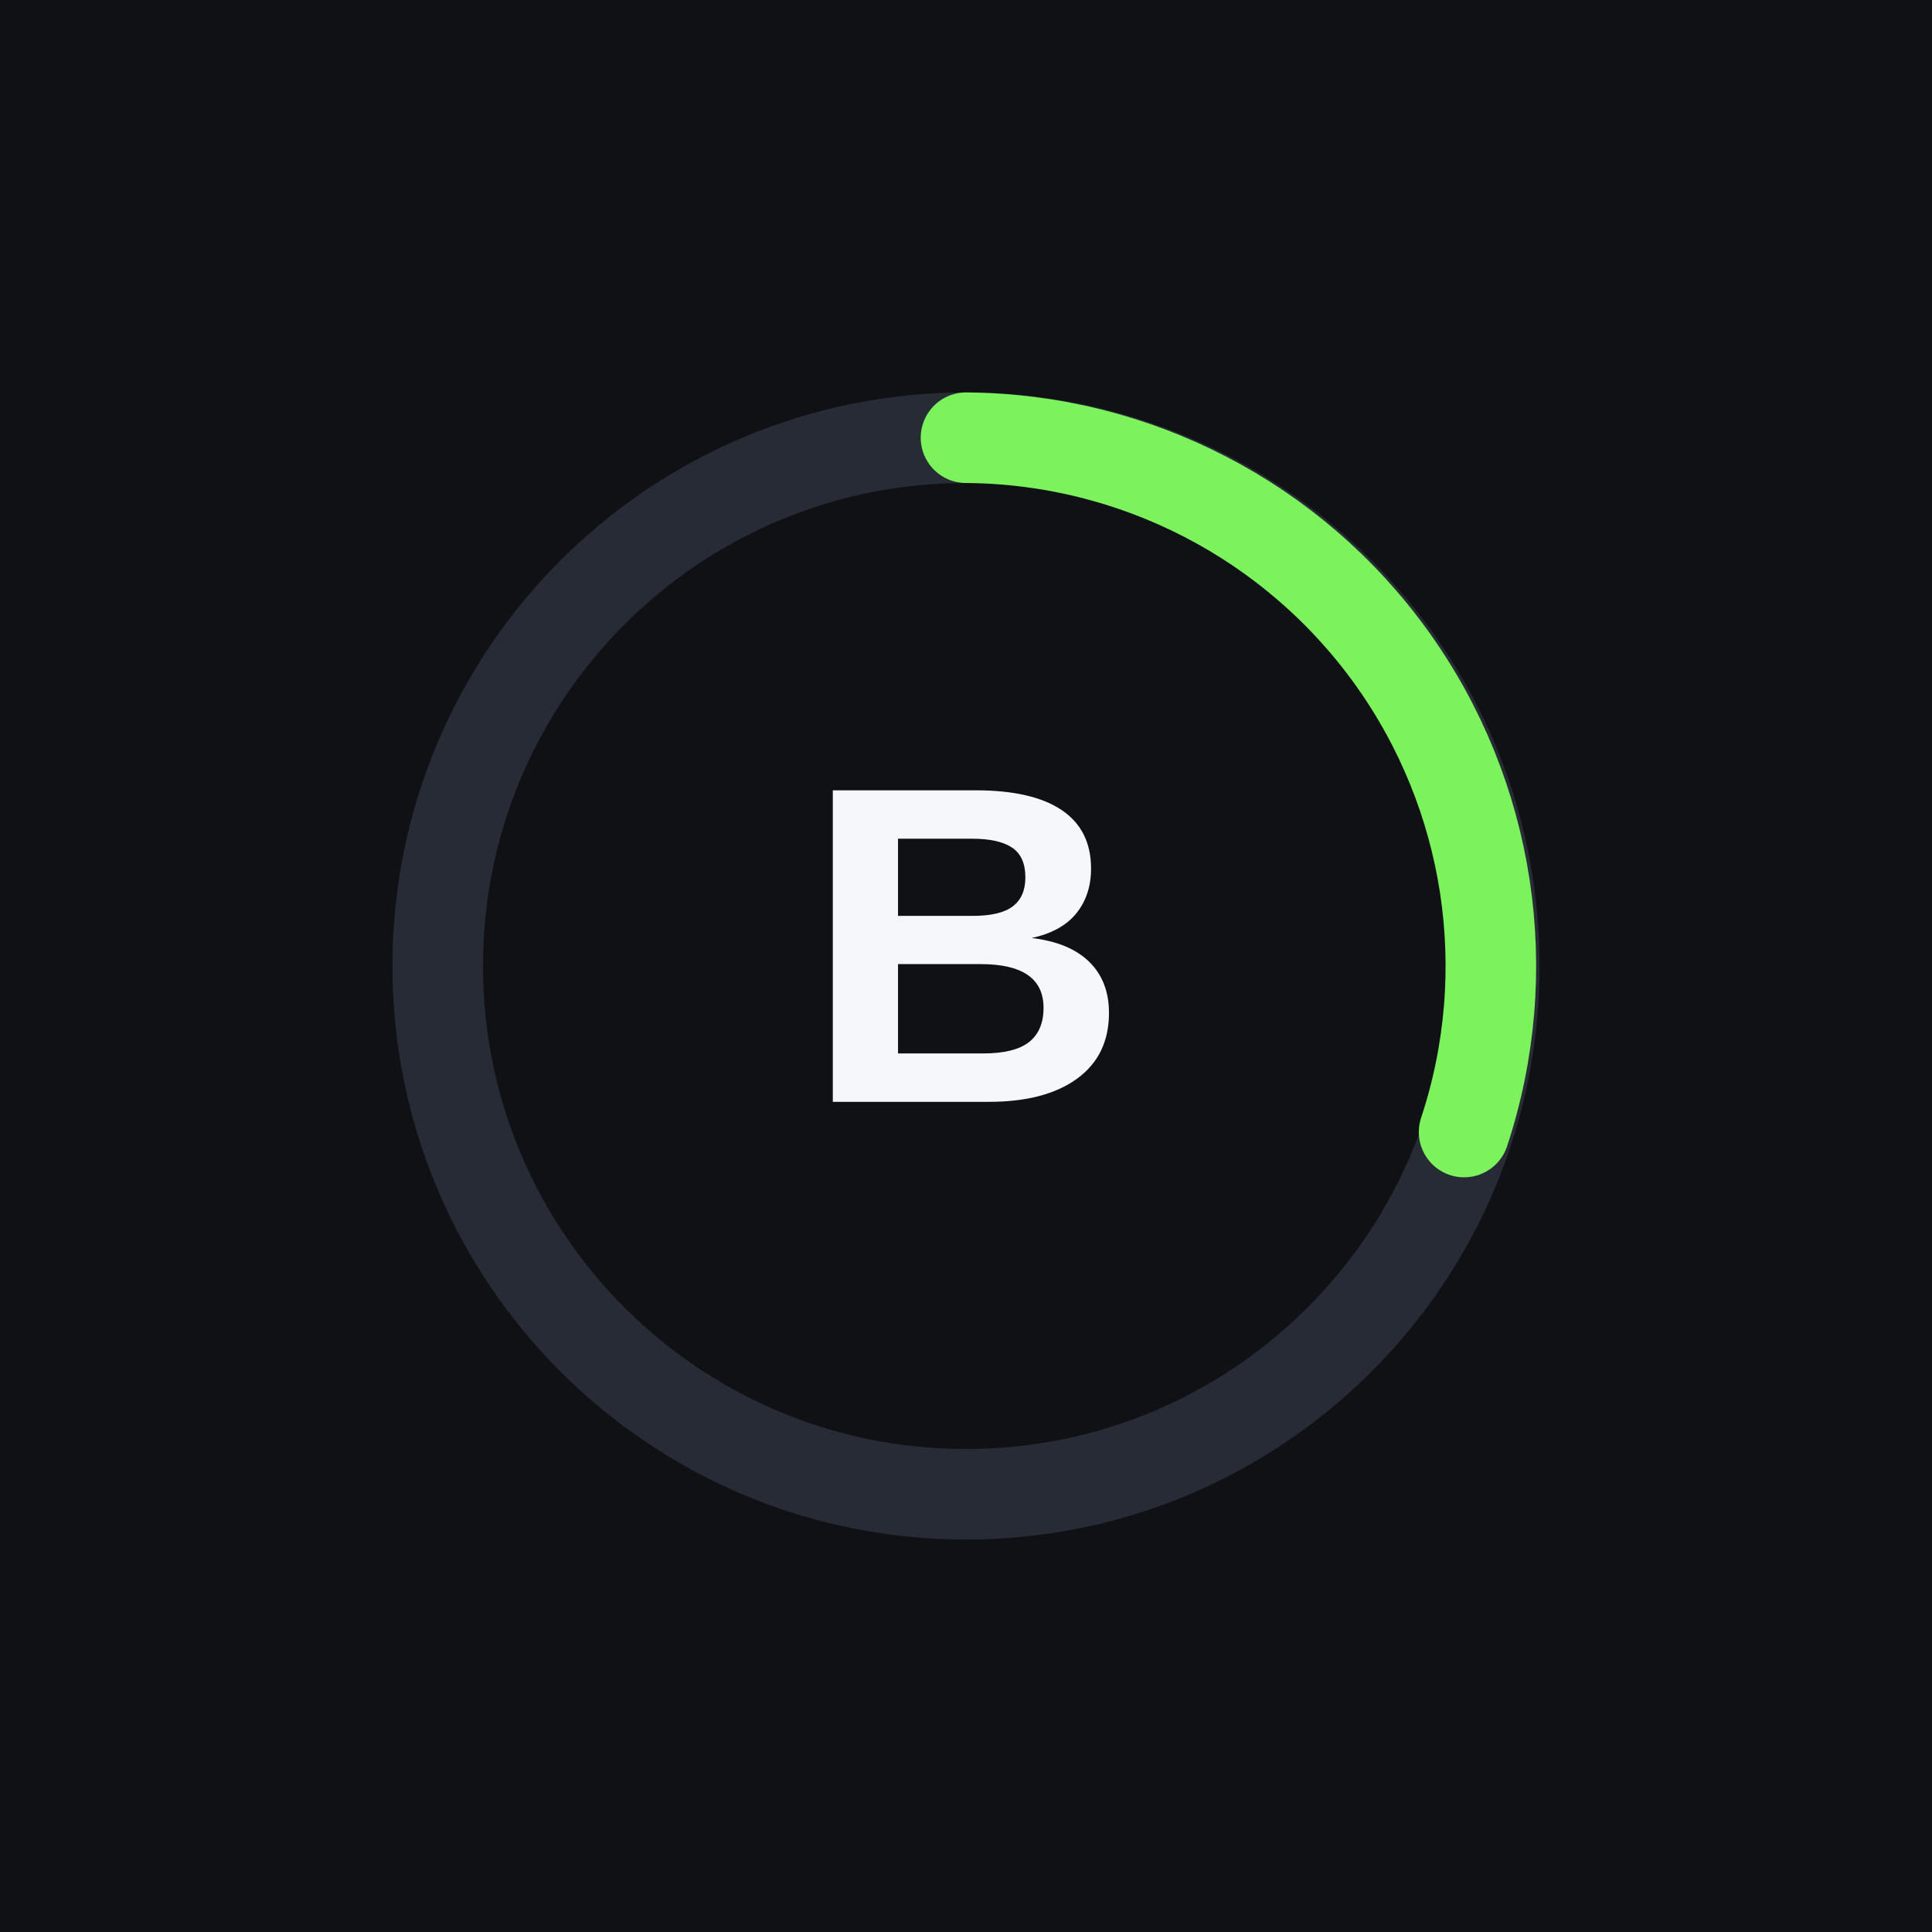
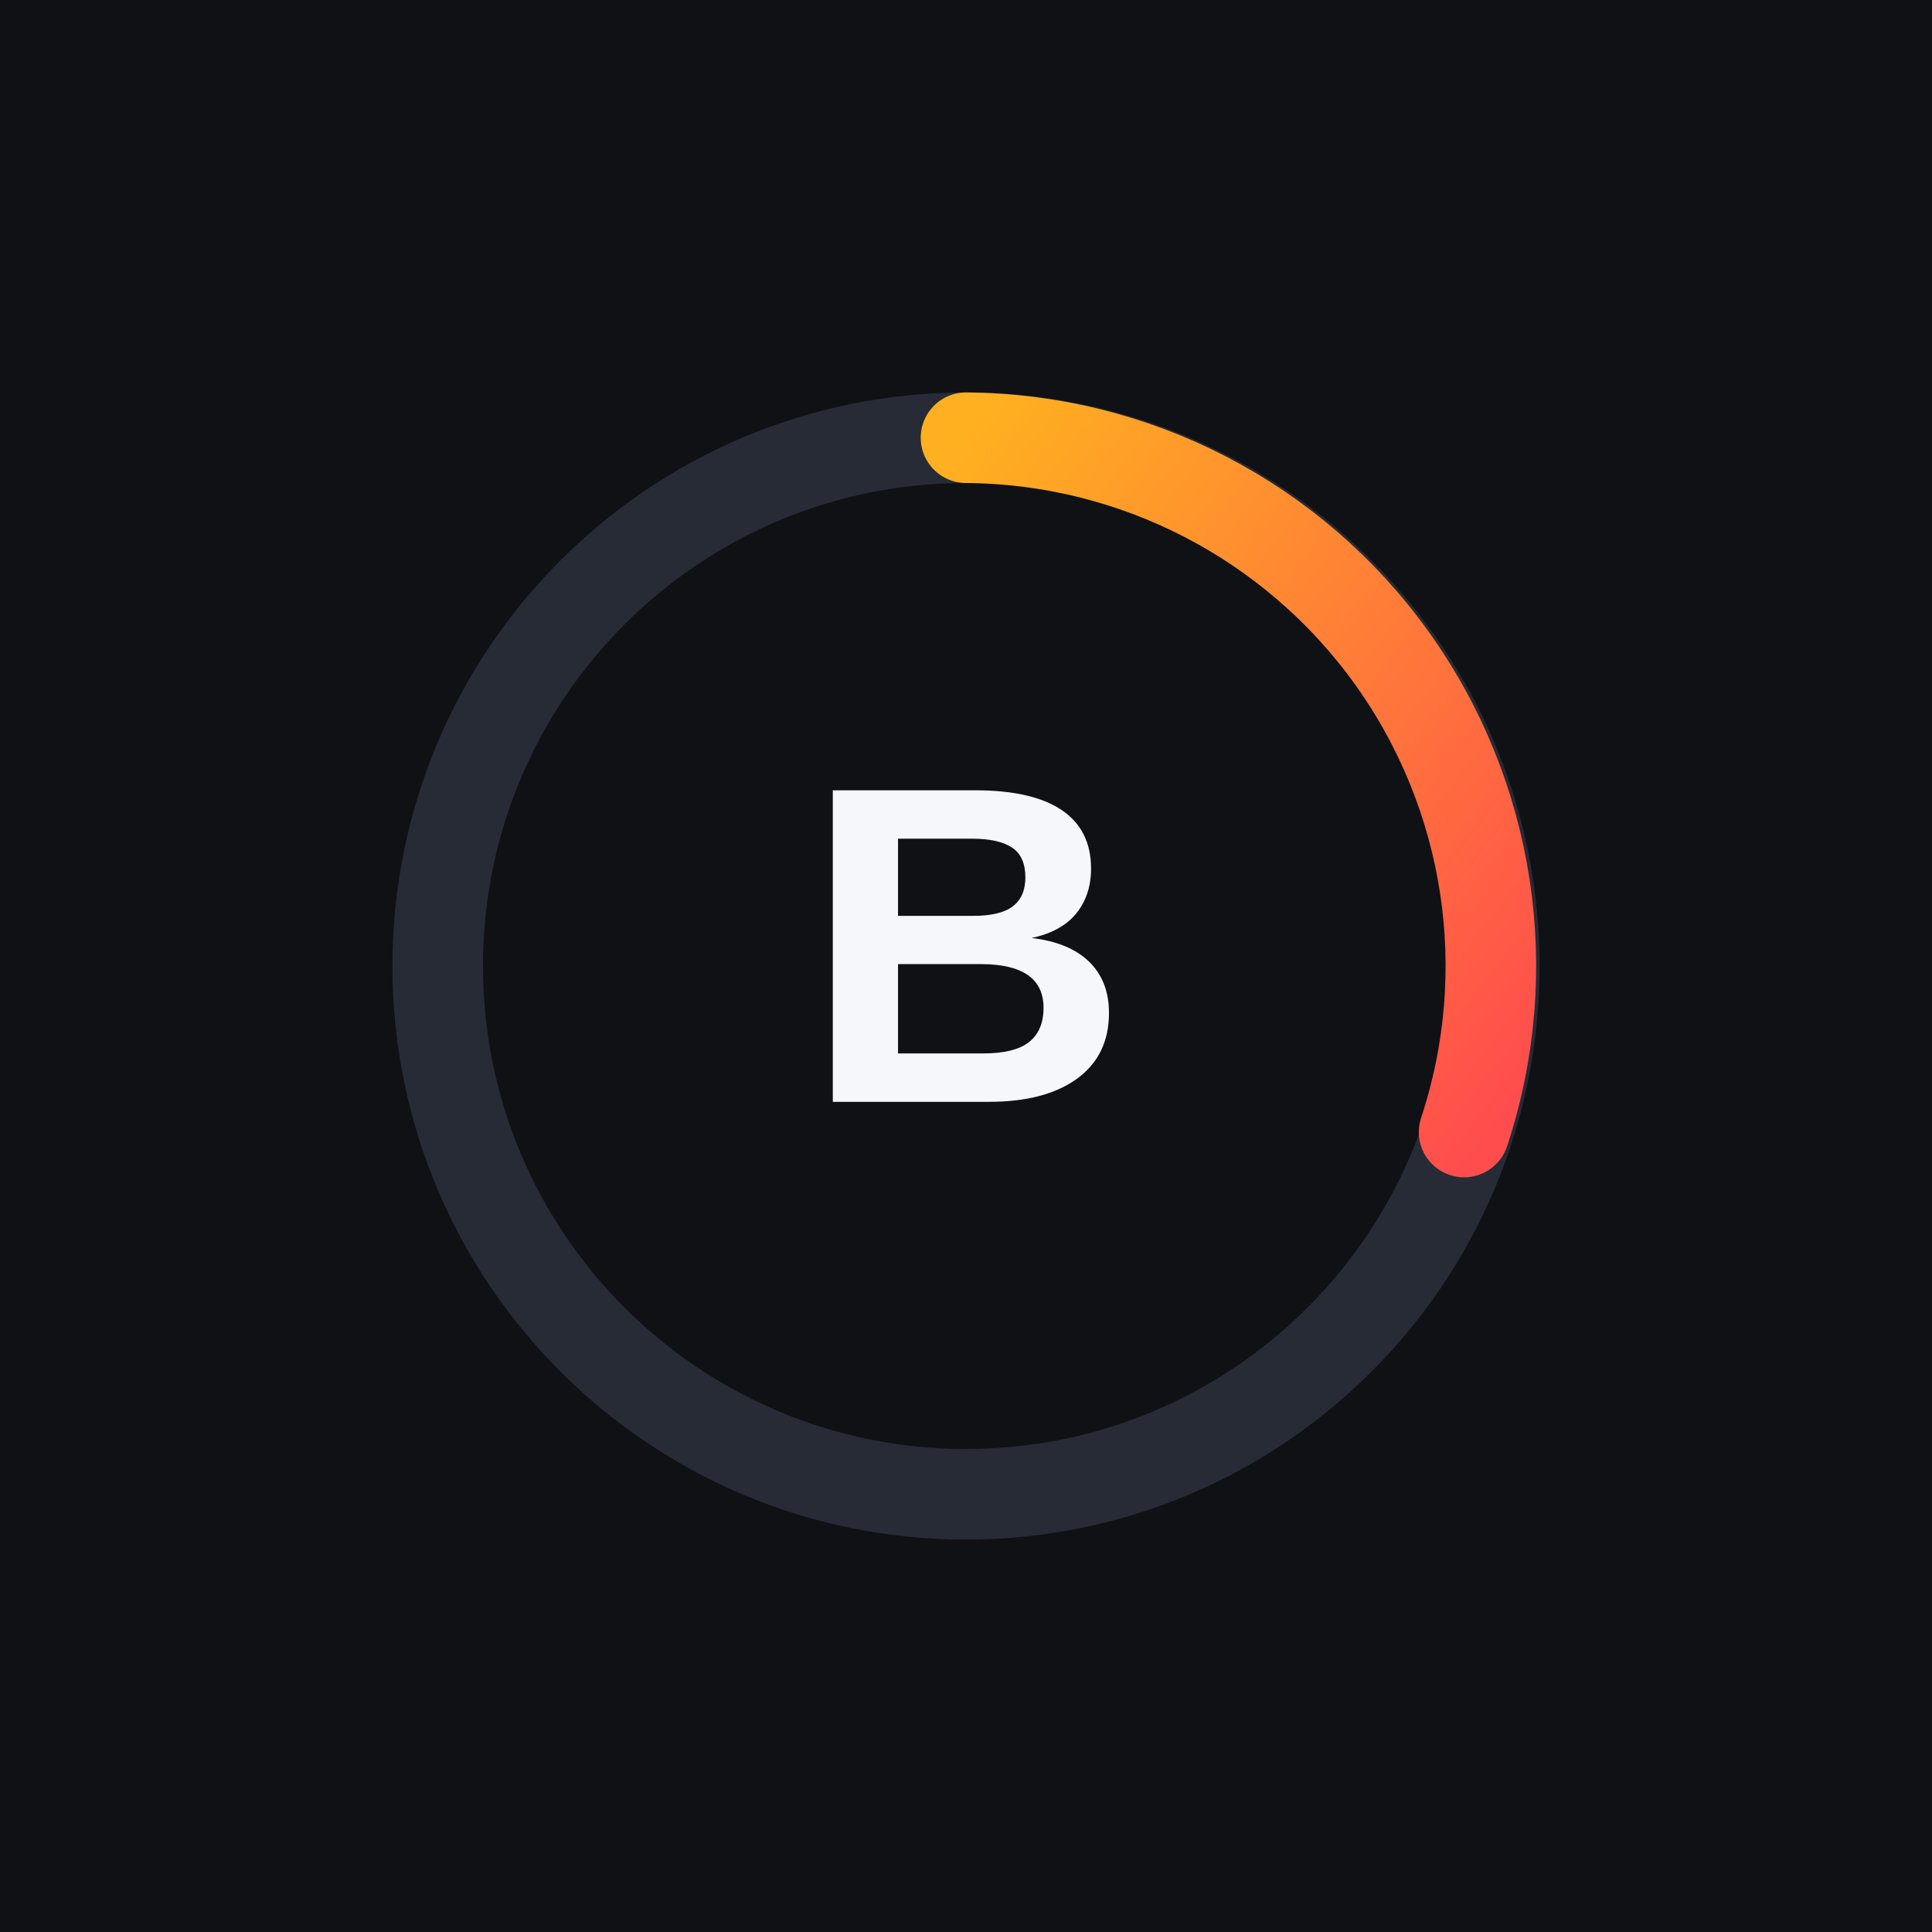
<svg xmlns="http://www.w3.org/2000/svg" viewBox="0 0 512 512">
+   <defs>
+     <linearGradient id="flame" x1="0%" y1="0%" x2="100%" y2="100%">
+       <stop offset="0%" stop-color="#ffb020" />
+       <stop offset="100%" stop-color="#ff4d4d" />
+     </linearGradient>
+   </defs>
  <rect width="512" height="512" fill="#0f1115" />
  <circle cx="256" cy="256" r="140" fill="none" stroke="#262b36" stroke-width="24" />
-   <path d="M256 116 A140 140 0 0 1 388 300" fill="none" stroke="#7cf25c" stroke-width="24" stroke-linecap="round" />
+   <path d="M256 116 A140 140 0 0 1 388 300" fill="none" stroke="url(#flame)" stroke-width="24" stroke-linecap="round" />
  <text x="256" y="292" font-family="Arial, sans-serif" font-weight="700" font-size="120" fill="#f5f7fa" text-anchor="middle">B</text>
</svg>
